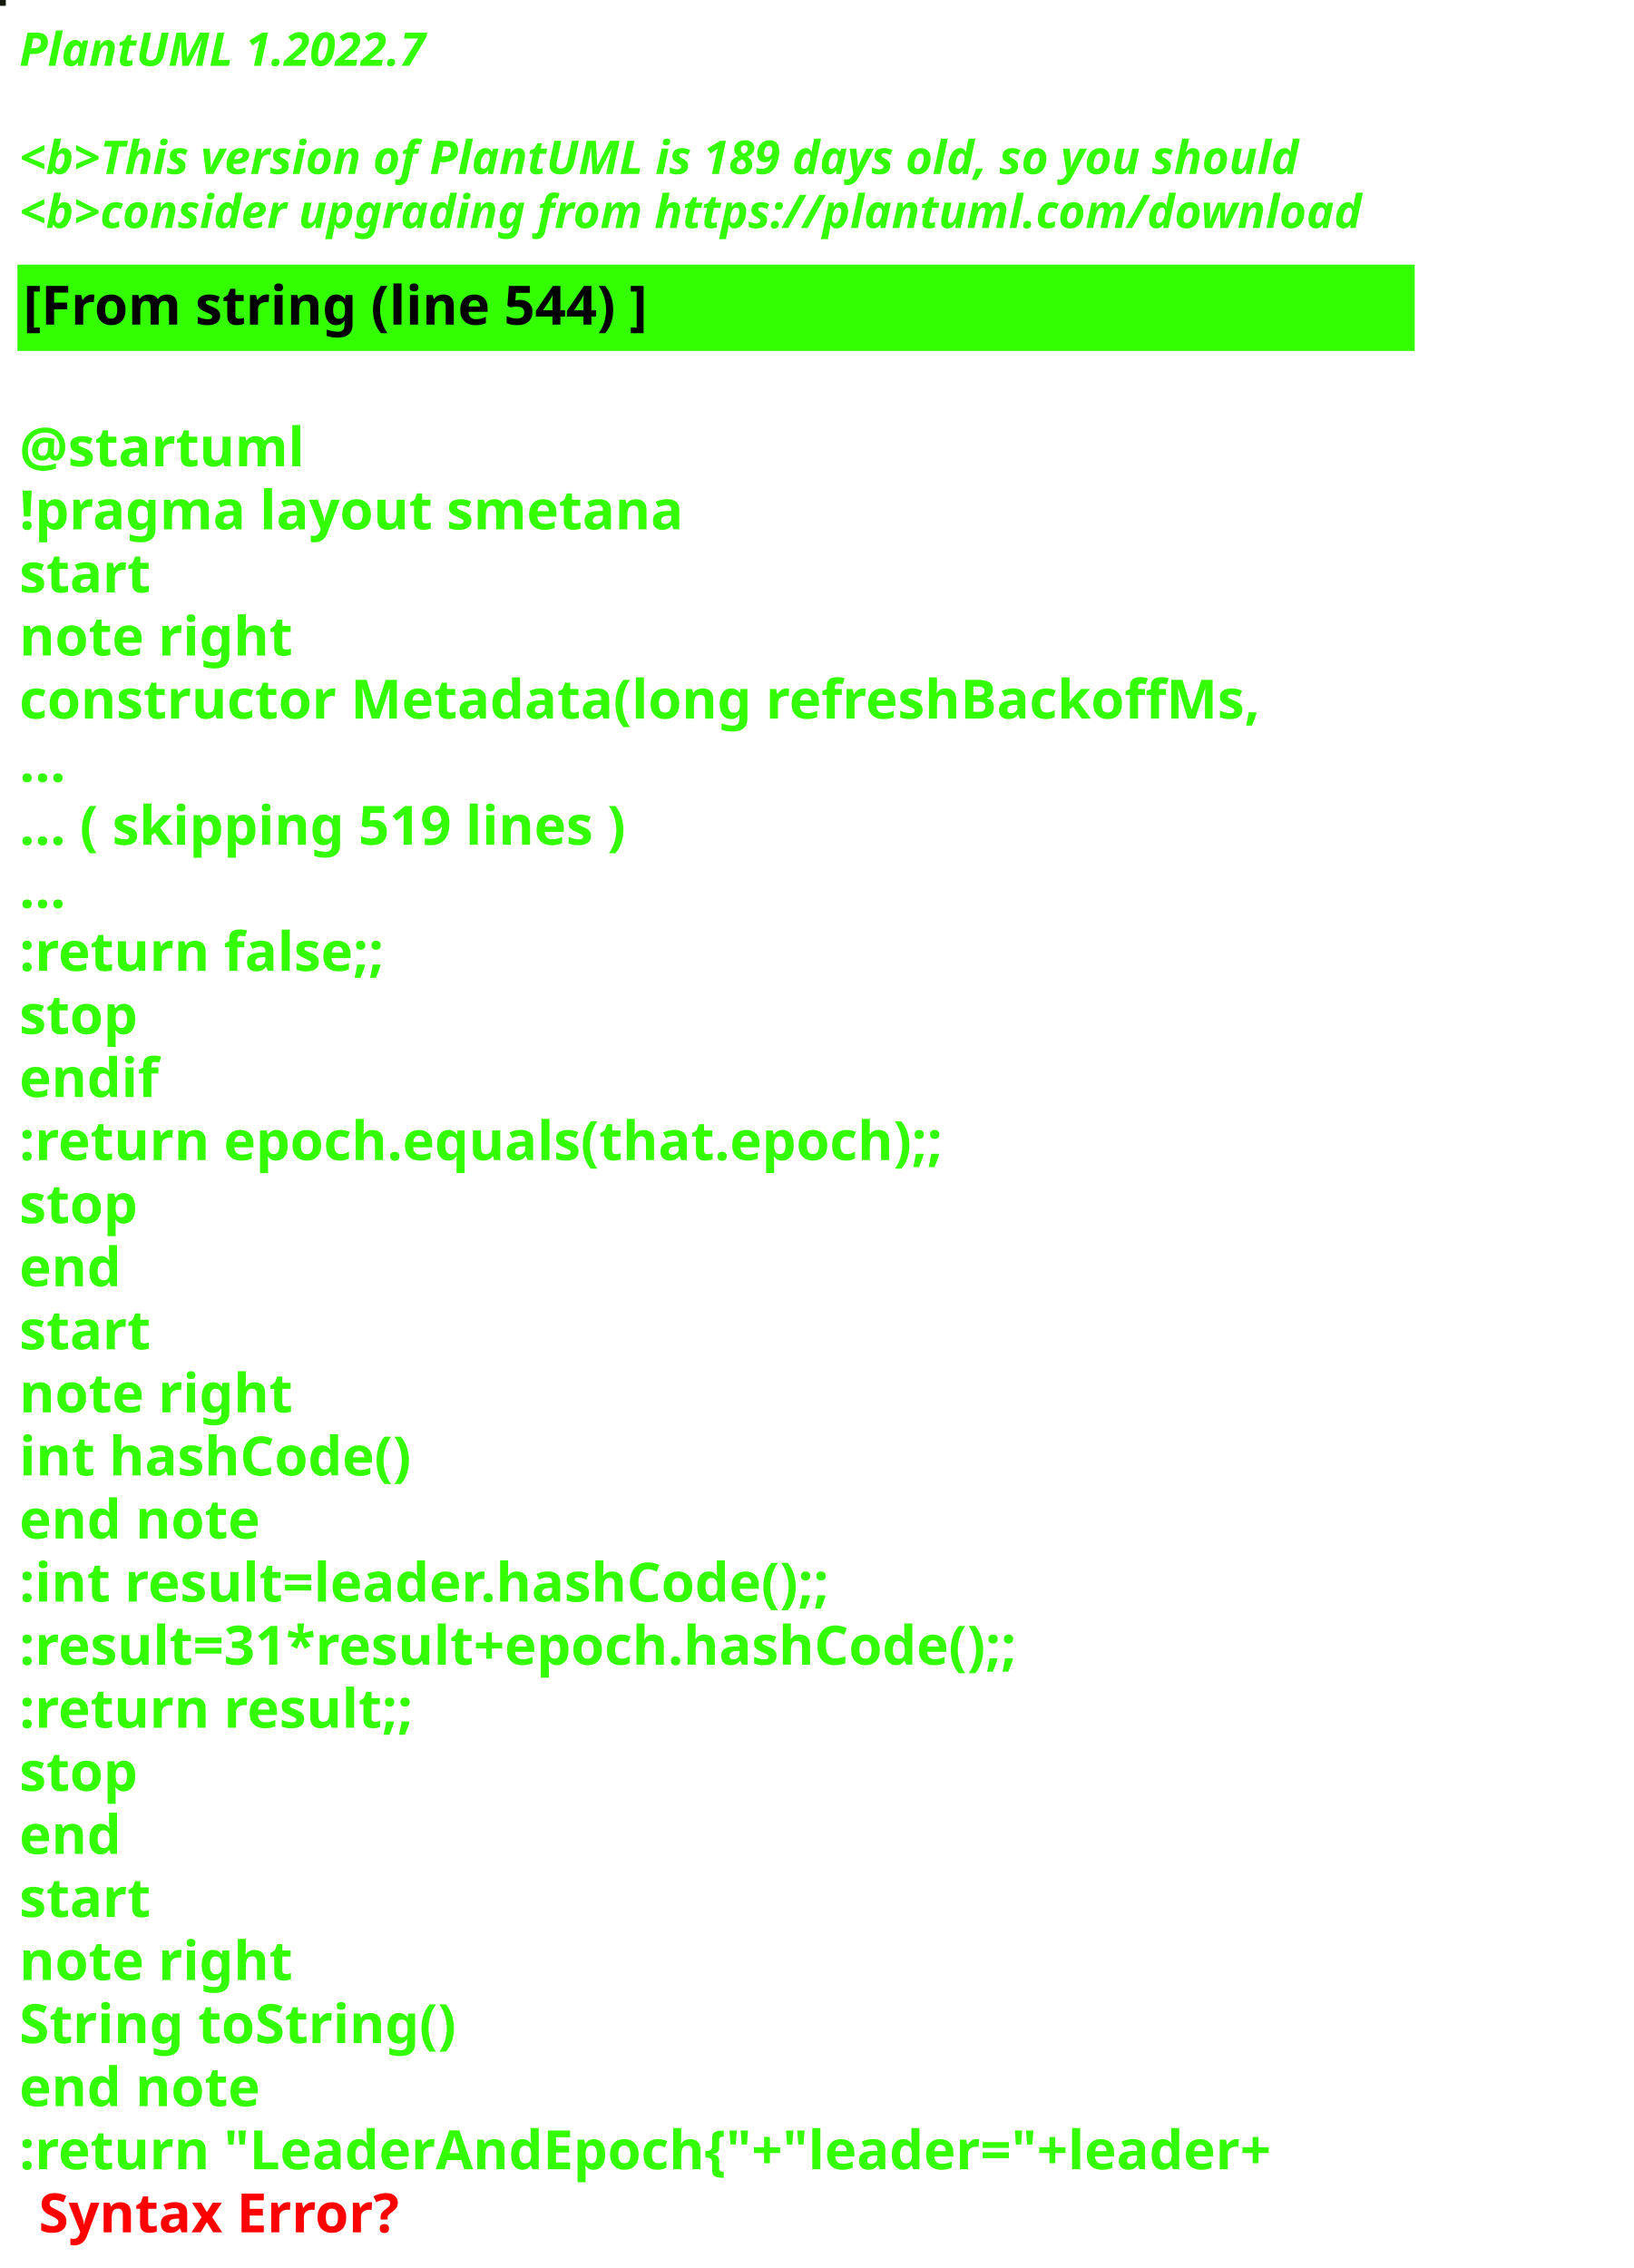
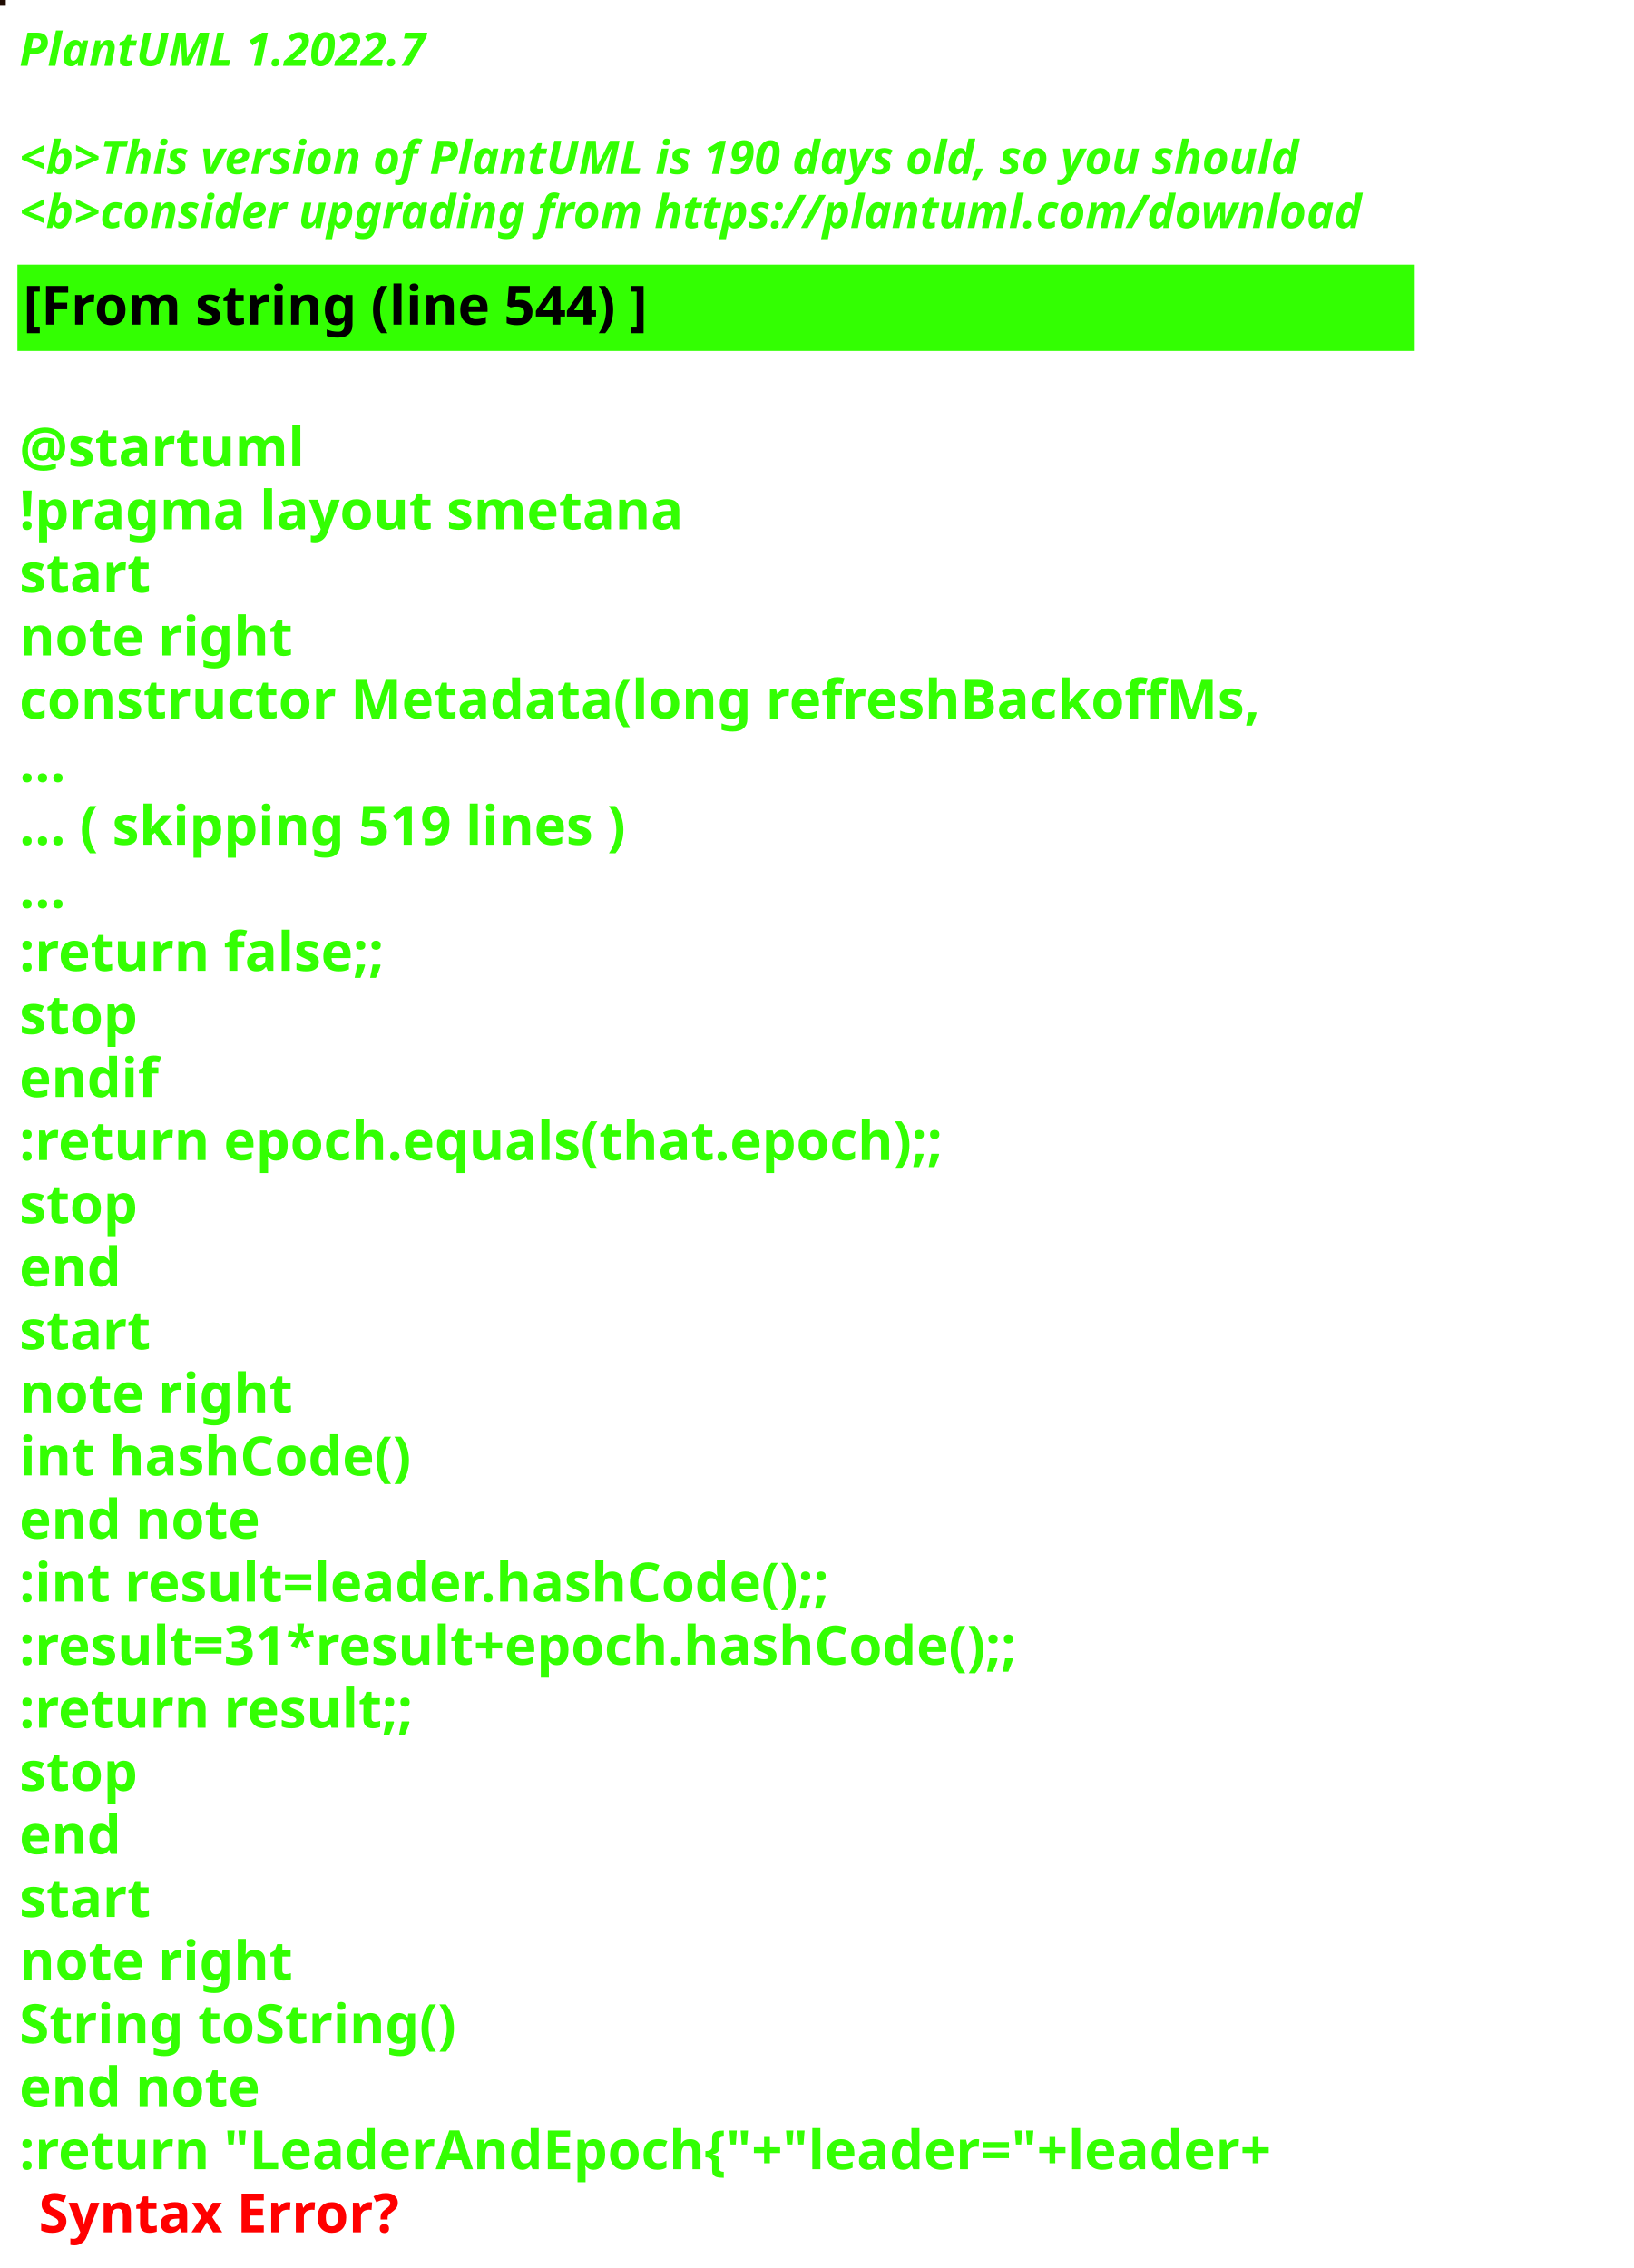
<svg xmlns="http://www.w3.org/2000/svg" contentStyleType="text/css" height="586px" preserveAspectRatio="none" style="width:422px;height:586px;background:#000000;" version="1.1" viewBox="0 0 422 586" width="422px" zoomAndPan="magnify">
  <defs />
  <g>
-     <rect fill="#141A0C" height="1" style="stroke:#141A0C;stroke-width:1.0;" width="1" x="0" y="0" />
+     <rect fill="#1F0B02" height="1" style="stroke:#1F0B02;stroke-width:1.0;" width="1" x="0" y="0" />
    <text fill="#33FF02" font-family="sans-serif" font-size="12" font-style="italic" font-weight="bold" lengthAdjust="spacing" textLength="127" x="5" y="17">PlantUML 1.2022.7</text>
    <text fill="#33FF02" font-family="sans-serif" font-size="12" font-style="italic" font-weight="bold" lengthAdjust="spacing" textLength="4" x="5" y="30.969"> </text>
-     <text fill="#33FF02" font-family="sans-serif" font-size="12" font-style="italic" font-weight="bold" lengthAdjust="spacing" textLength="399" x="5" y="44.938">&lt;b&gt;This version of PlantUML is 189 days old, so you should</text>
+     <text fill="#33FF02" font-family="sans-serif" font-size="12" font-style="italic" font-weight="bold" lengthAdjust="spacing" textLength="399" x="5" y="44.938">&lt;b&gt;This version of PlantUML is 190 days old, so you should</text>
    <text fill="#33FF02" font-family="sans-serif" font-size="12" font-style="italic" font-weight="bold" lengthAdjust="spacing" textLength="408" x="5" y="58.906">&lt;b&gt;consider upgrading from https://plantuml.com/download</text>
    <rect fill="#33FF02" height="21.297" style="stroke:#33FF02;stroke-width:1.0;" width="360" x="5" y="68.875" />
    <text fill="#000000" font-family="sans-serif" font-size="14" font-weight="bold" lengthAdjust="spacing" textLength="188" x="6" y="83.875">[From string (line 544) ]</text>
    <text fill="#33FF02" font-family="sans-serif" font-size="14" font-weight="bold" lengthAdjust="spacing" textLength="5" x="5" y="104.172"> </text>
    <text fill="#33FF02" font-family="sans-serif" font-size="14" font-weight="bold" lengthAdjust="spacing" textLength="79" x="5" y="120.469">@startuml</text>
    <text fill="#33FF02" font-family="sans-serif" font-size="14" font-weight="bold" lengthAdjust="spacing" textLength="190" x="5" y="136.766">!pragma layout smetana</text>
    <text fill="#33FF02" font-family="sans-serif" font-size="14" font-weight="bold" lengthAdjust="spacing" textLength="37" x="5" y="153.062">start</text>
    <text fill="#33FF02" font-family="sans-serif" font-size="14" font-weight="bold" lengthAdjust="spacing" textLength="78" x="5" y="169.359">note right</text>
    <text fill="#33FF02" font-family="sans-serif" font-size="14" font-weight="bold" lengthAdjust="spacing" textLength="360" x="5" y="185.656">constructor Metadata(long refreshBackoffMs,</text>
    <text fill="#33FF02" font-family="sans-serif" font-size="14" font-weight="bold" lengthAdjust="spacing" textLength="15" x="5" y="201.953">...</text>
    <text fill="#33FF02" font-family="sans-serif" font-size="14" font-weight="bold" lengthAdjust="spacing" textLength="185" x="5" y="218.25">... ( skipping 519 lines )</text>
    <text fill="#33FF02" font-family="sans-serif" font-size="14" font-weight="bold" lengthAdjust="spacing" textLength="15" x="5" y="234.547">...</text>
    <text fill="#33FF02" font-family="sans-serif" font-size="14" font-weight="bold" lengthAdjust="spacing" textLength="111" x="5" y="250.844">:return false;;</text>
    <text fill="#33FF02" font-family="sans-serif" font-size="14" font-weight="bold" lengthAdjust="spacing" textLength="35" x="5" y="267.141">stop</text>
    <text fill="#33FF02" font-family="sans-serif" font-size="14" font-weight="bold" lengthAdjust="spacing" textLength="40" x="5" y="283.438">endif</text>
    <text fill="#33FF02" font-family="sans-serif" font-size="14" font-weight="bold" lengthAdjust="spacing" textLength="276" x="5" y="299.734">:return epoch.equals(that.epoch);;</text>
    <text fill="#33FF02" font-family="sans-serif" font-size="14" font-weight="bold" lengthAdjust="spacing" textLength="35" x="5" y="316.031">stop</text>
    <text fill="#33FF02" font-family="sans-serif" font-size="14" font-weight="bold" lengthAdjust="spacing" textLength="30" x="5" y="332.328">end</text>
    <text fill="#33FF02" font-family="sans-serif" font-size="14" font-weight="bold" lengthAdjust="spacing" textLength="37" x="5" y="348.625">start</text>
    <text fill="#33FF02" font-family="sans-serif" font-size="14" font-weight="bold" lengthAdjust="spacing" textLength="78" x="5" y="364.922">note right</text>
    <text fill="#33FF02" font-family="sans-serif" font-size="14" font-weight="bold" lengthAdjust="spacing" textLength="116" x="5" y="381.219">int hashCode()</text>
    <text fill="#33FF02" font-family="sans-serif" font-size="14" font-weight="bold" lengthAdjust="spacing" textLength="71" x="5" y="397.516">end note</text>
    <text fill="#33FF02" font-family="sans-serif" font-size="14" font-weight="bold" lengthAdjust="spacing" textLength="247" x="5" y="413.812">:int result=leader.hashCode();;</text>
    <text fill="#33FF02" font-family="sans-serif" font-size="14" font-weight="bold" lengthAdjust="spacing" textLength="306" x="5" y="430.109">:result=31*result+epoch.hashCode();;</text>
    <text fill="#33FF02" font-family="sans-serif" font-size="14" font-weight="bold" lengthAdjust="spacing" textLength="119" x="5" y="446.406">:return result;;</text>
    <text fill="#33FF02" font-family="sans-serif" font-size="14" font-weight="bold" lengthAdjust="spacing" textLength="35" x="5" y="462.703">stop</text>
    <text fill="#33FF02" font-family="sans-serif" font-size="14" font-weight="bold" lengthAdjust="spacing" textLength="30" x="5" y="479">end</text>
    <text fill="#33FF02" font-family="sans-serif" font-size="14" font-weight="bold" lengthAdjust="spacing" textLength="37" x="5" y="495.297">start</text>
    <text fill="#33FF02" font-family="sans-serif" font-size="14" font-weight="bold" lengthAdjust="spacing" textLength="78" x="5" y="511.594">note right</text>
    <text fill="#33FF02" font-family="sans-serif" font-size="14" font-weight="bold" lengthAdjust="spacing" textLength="127" x="5" y="527.891">String toString()</text>
    <text fill="#33FF02" font-family="sans-serif" font-size="14" font-weight="bold" lengthAdjust="spacing" textLength="71" x="5" y="544.188">end note</text>
    <text fill="#33FF02" font-family="sans-serif" font-size="14" font-weight="bold" lengthAdjust="spacing" text-decoration="wavy underline" textLength="381" x="5" y="560.484">:return "LeaderAndEpoch{"+"leader="+leader+</text>
    <text fill="#FF0000" font-family="sans-serif" font-size="14" font-weight="bold" lengthAdjust="spacing" textLength="106" x="10" y="576.781">Syntax Error?</text>
  </g>
</svg>
